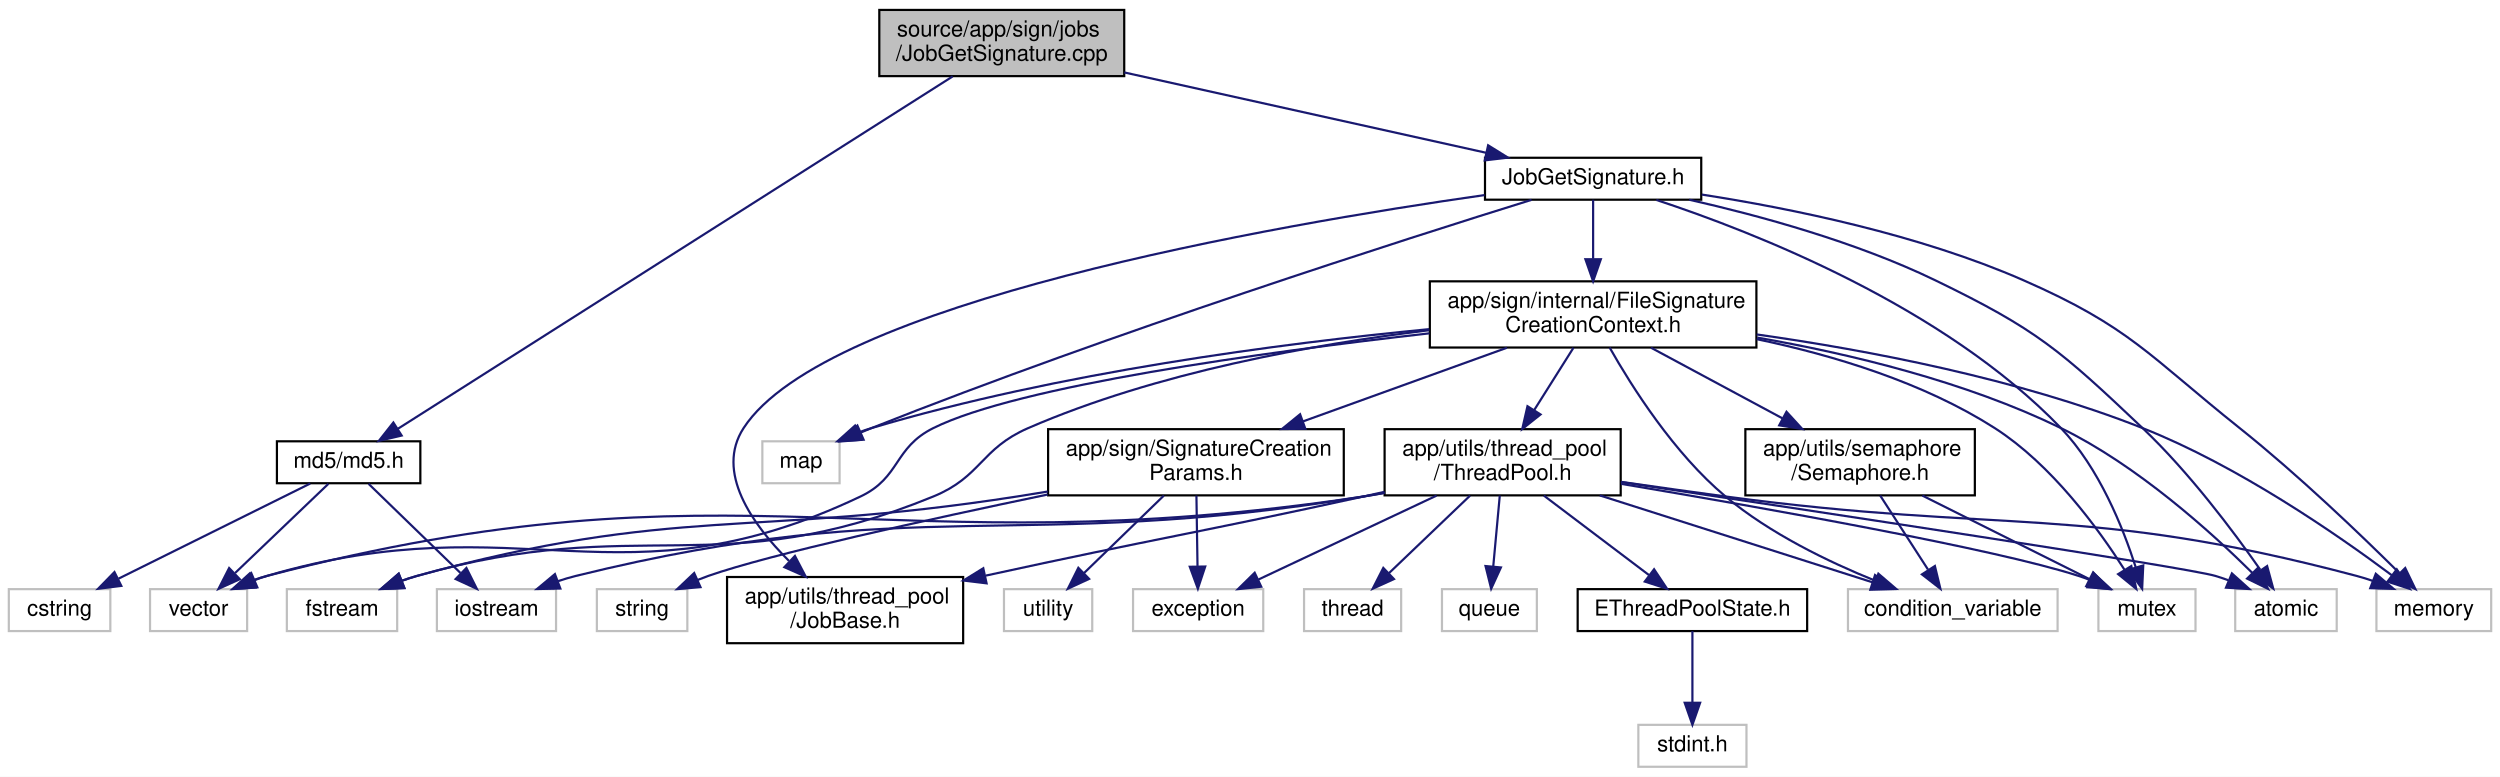
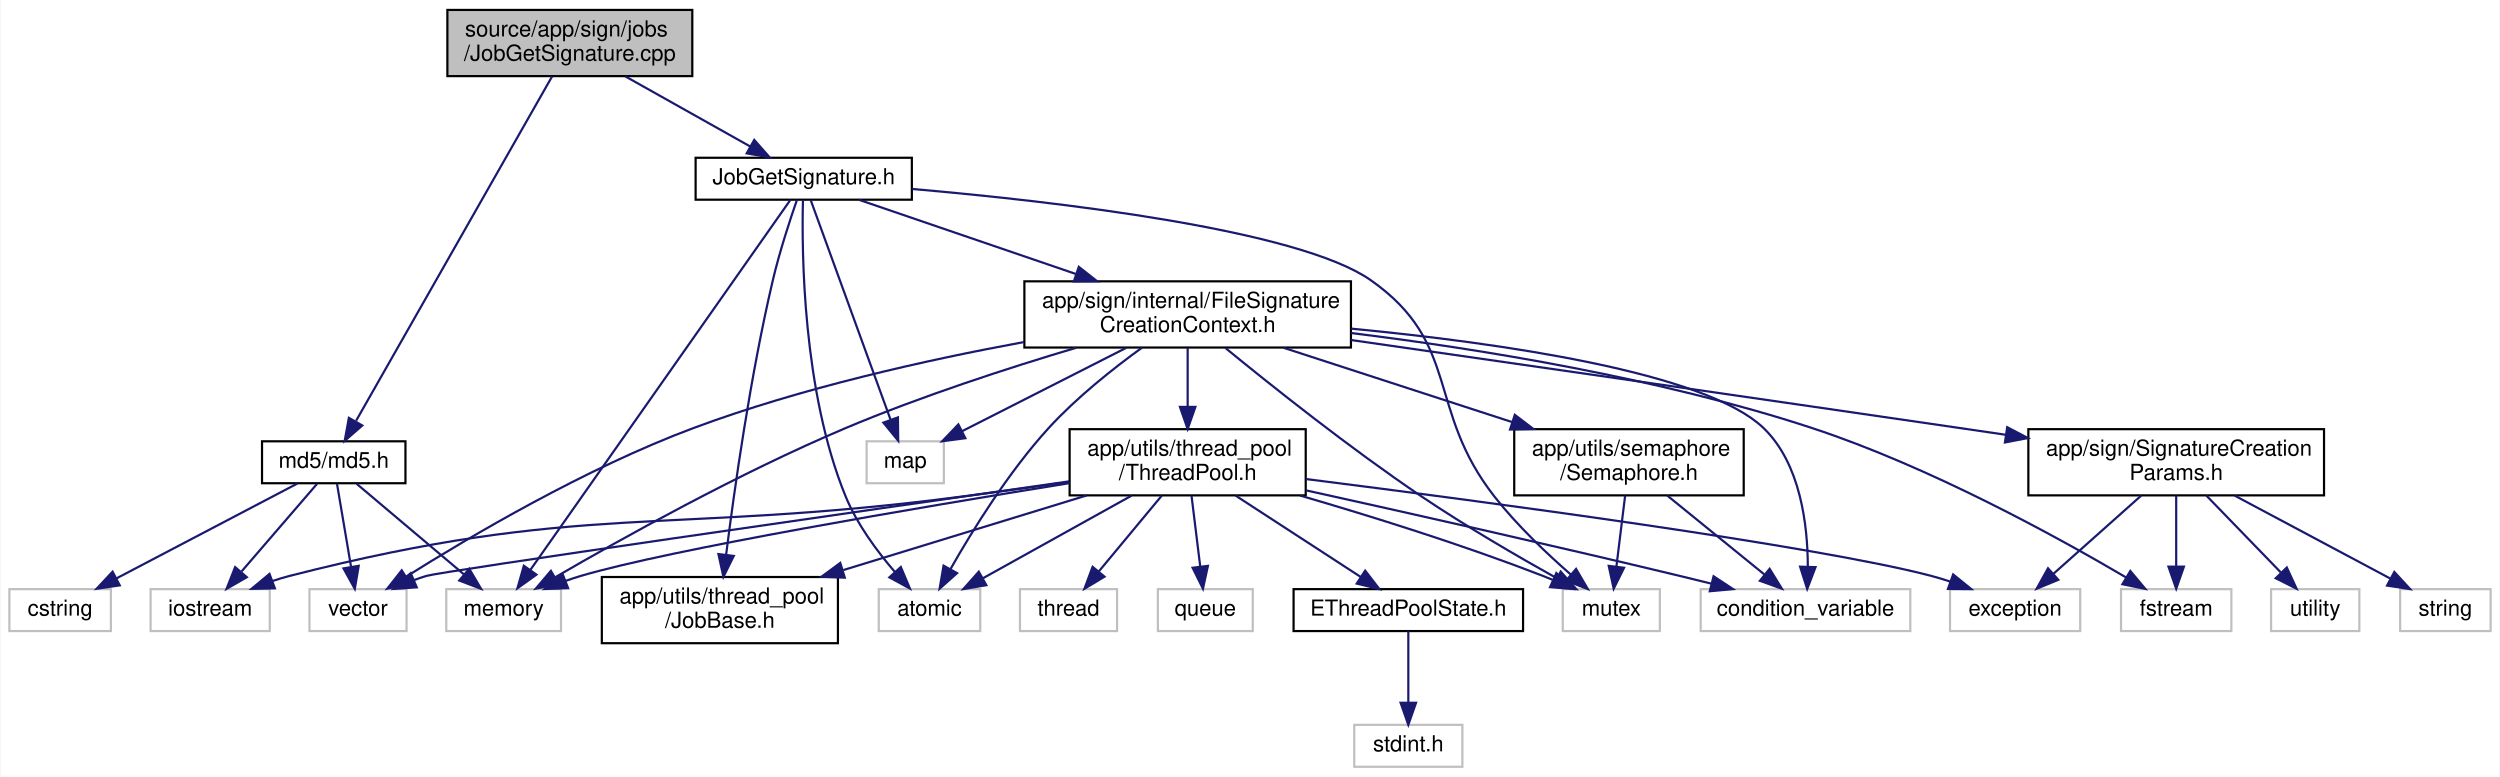
- <svg xmlns="http://www.w3.org/2000/svg" xmlns:xlink="http://www.w3.org/1999/xlink" width="1133pt" height="352pt" viewBox="0.00 0.00 1133.00 352.00">
+ <svg xmlns="http://www.w3.org/2000/svg" xmlns:xlink="http://www.w3.org/1999/xlink" width="1133pt" height="352pt" viewBox="0.00 0.00 1132.50 352.00">
  <g id="graph0" class="graph" transform="scale(1 1) rotate(0) translate(4 348)">
-     <polygon fill="white" stroke="transparent" points="-4,4 -4,-348 1129,-348 1129,4 -4,4" />
+     <polygon fill="white" stroke="transparent" points="-4,4 -4,-348 1128.5,-348 1128.5,4 -4,4" />
    <g id="node1" class="node">
      <g id="a_node1">
        <a xlink:title=" ">
-           <polygon fill="#bfbfbf" stroke="black" points="394.5,-313.5 394.5,-343.5 505.5,-343.5 505.5,-313.5 394.5,-313.5" />
-           <text text-anchor="start" x="402.5" y="-331.5" font-family="Helvetica,sans-Serif" font-size="10.00">source/app/sign/jobs</text>
-           <text text-anchor="middle" x="450" y="-320.5" font-family="Helvetica,sans-Serif" font-size="10.00">/JobGetSignature.cpp</text>
+           <polygon fill="#bfbfbf" stroke="black" points="198.5,-313.5 198.5,-343.5 309.5,-343.5 309.5,-313.5 198.5,-313.5" />
+           <text text-anchor="start" x="206.5" y="-331.5" font-family="Helvetica,sans-Serif" font-size="10.00">source/app/sign/jobs</text>
+           <text text-anchor="middle" x="254" y="-320.5" font-family="Helvetica,sans-Serif" font-size="10.00">/JobGetSignature.cpp</text>
        </a>
      </g>
    </g>
    <g id="node2" class="node">
      <g id="a_node2">
        <a xlink:href="md5_8h.html" target="_top" xlink:title=" ">
-           <polygon fill="white" stroke="black" points="121.5,-129 121.5,-148 186.5,-148 186.5,-129 121.5,-129" />
-           <text text-anchor="middle" x="154" y="-136" font-family="Helvetica,sans-Serif" font-size="10.00">md5/md5.h</text>
+           <polygon fill="white" stroke="black" points="114.5,-129 114.5,-148 179.5,-148 179.5,-129 114.5,-129" />
+           <text text-anchor="middle" x="147" y="-136" font-family="Helvetica,sans-Serif" font-size="10.00">md5/md5.h</text>
        </a>
      </g>
    </g>
    <g id="edge1" class="edge">
-       <path fill="none" stroke="midnightblue" d="M427.75,-313.37C372.85,-278.5 231.37,-188.64 176.35,-153.7" />
-       <polygon fill="midnightblue" stroke="midnightblue" points="178.03,-150.61 167.71,-148.21 174.27,-156.52 178.03,-150.61" />
+       <path fill="none" stroke="midnightblue" d="M245.96,-313.37C226.77,-279.65 178.32,-194.52 157.15,-157.34" />
+       <polygon fill="midnightblue" stroke="midnightblue" points="159.94,-155.17 151.96,-148.21 153.86,-158.63 159.94,-155.17" />
+     </g>
+     <g id="node7" class="node">
+       <g id="a_node7">
+         <a xlink:href="_job_get_signature_8h.html" target="_top" xlink:title=" ">
+           <polygon fill="white" stroke="black" points="311,-257.5 311,-276.5 409,-276.5 409,-257.5 311,-257.5" />
+           <text text-anchor="middle" x="360" y="-264.5" font-family="Helvetica,sans-Serif" font-size="10.00">JobGetSignature.h</text>
+         </a>
+       </g>
+     </g>
+     <g id="edge6" class="edge">
+       <path fill="none" stroke="midnightblue" d="M279.12,-313.4C296.27,-303.77 318.86,-291.09 335.81,-281.58" />
+       <polygon fill="midnightblue" stroke="midnightblue" points="337.57,-284.6 344.58,-276.66 334.14,-278.5 337.57,-284.6" />
+     </g>
+     <g id="node3" class="node">
+       <g id="a_node3">
+         <a xlink:title=" ">
+           <polygon fill="white" stroke="#bfbfbf" points="0,-62 0,-81 46,-81 46,-62 0,-62" />
+           <text text-anchor="middle" x="23" y="-69" font-family="Helvetica,sans-Serif" font-size="10.00">cstring</text>
+         </a>
+       </g>
+     </g>
+     <g id="edge2" class="edge">
+       <path fill="none" stroke="midnightblue" d="M130.53,-128.87C109.6,-117.89 73.22,-98.82 48.64,-85.94" />
+       <polygon fill="midnightblue" stroke="midnightblue" points="50.02,-82.71 39.53,-81.17 46.77,-88.91 50.02,-82.71" />
+     </g>
+     <g id="node4" class="node">
+       <g id="a_node4">
+         <a xlink:title=" ">
+           <polygon fill="white" stroke="#bfbfbf" points="64,-62 64,-81 118,-81 118,-62 64,-62" />
+           <text text-anchor="middle" x="91" y="-69" font-family="Helvetica,sans-Serif" font-size="10.00">iostream</text>
+         </a>
+       </g>
+     </g>
+     <g id="edge3" class="edge">
+       <path fill="none" stroke="midnightblue" d="M139.45,-128.73C130.72,-118.6 116.15,-101.69 105.26,-89.06" />
+       <polygon fill="midnightblue" stroke="midnightblue" points="107.61,-86.42 98.43,-81.13 102.31,-90.99 107.61,-86.42" />
+     </g>
+     <g id="node5" class="node">
+       <g id="a_node5">
+         <a xlink:title=" ">
+           <polygon fill="white" stroke="#bfbfbf" points="136,-62 136,-81 180,-81 180,-62 136,-62" />
+           <text text-anchor="middle" x="158" y="-69" font-family="Helvetica,sans-Serif" font-size="10.00">vector</text>
+         </a>
+       </g>
+     </g>
+     <g id="edge4" class="edge">
+       <path fill="none" stroke="midnightblue" d="M148.48,-128.73C150.1,-119.18 152.73,-103.62 154.82,-91.28" />
+       <polygon fill="midnightblue" stroke="midnightblue" points="158.32,-91.57 156.54,-81.13 151.42,-90.4 158.32,-91.57" />
    </g>
    <g id="node6" class="node">
      <g id="a_node6">
-         <a xlink:href="_job_get_signature_8h.html" target="_top" xlink:title=" ">
-           <polygon fill="white" stroke="black" points="669,-257.5 669,-276.5 767,-276.5 767,-257.5 669,-257.5" />
-           <text text-anchor="middle" x="718" y="-264.5" font-family="Helvetica,sans-Serif" font-size="10.00">JobGetSignature.h</text>
+         <a xlink:title=" ">
+           <polygon fill="white" stroke="#bfbfbf" points="198,-62 198,-81 250,-81 250,-62 198,-62" />
+           <text text-anchor="middle" x="224" y="-69" font-family="Helvetica,sans-Serif" font-size="10.00">memory</text>
        </a>
      </g>
    </g>
    <g id="edge5" class="edge">
-       <path fill="none" stroke="midnightblue" d="M505.53,-315.17C553.95,-304.42 623.48,-288.98 669.65,-278.73" />
-       <polygon fill="midnightblue" stroke="midnightblue" points="670.42,-282.15 679.42,-276.56 668.9,-275.32 670.42,-282.15" />
-     </g>
-     <g id="node3" class="node">
-       <g id="a_node3">
-         <a xlink:title=" ">
-           <polygon fill="white" stroke="#bfbfbf" points="0,-62 0,-81 46,-81 46,-62 0,-62" />
-           <text text-anchor="middle" x="23" y="-69" font-family="Helvetica,sans-Serif" font-size="10.00">cstring</text>
-         </a>
-       </g>
-     </g>
-     <g id="edge2" class="edge">
-       <path fill="none" stroke="midnightblue" d="M136.6,-128.87C114.39,-117.84 75.71,-98.66 49.74,-85.77" />
-       <polygon fill="midnightblue" stroke="midnightblue" points="50.98,-82.48 40.47,-81.17 47.87,-88.75 50.98,-82.48" />
-     </g>
-     <g id="node4" class="node">
-       <g id="a_node4">
-         <a xlink:title=" ">
-           <polygon fill="white" stroke="#bfbfbf" points="194,-62 194,-81 248,-81 248,-62 194,-62" />
-           <text text-anchor="middle" x="221" y="-69" font-family="Helvetica,sans-Serif" font-size="10.00">iostream</text>
-         </a>
-       </g>
-     </g>
-     <g id="edge3" class="edge">
-       <path fill="none" stroke="midnightblue" d="M163.04,-128.73C173.68,-118.4 191.58,-101.04 204.68,-88.33" />
-       <polygon fill="midnightblue" stroke="midnightblue" points="207.37,-90.6 212.11,-81.13 202.49,-85.58 207.37,-90.6" />
-     </g>
-     <g id="node5" class="node">
-       <g id="a_node5">
-         <a xlink:title=" ">
-           <polygon fill="white" stroke="#bfbfbf" points="64,-62 64,-81 108,-81 108,-62 64,-62" />
-           <text text-anchor="middle" x="86" y="-69" font-family="Helvetica,sans-Serif" font-size="10.00">vector</text>
-         </a>
-       </g>
-     </g>
-     <g id="edge4" class="edge">
-       <path fill="none" stroke="midnightblue" d="M144.83,-128.73C134.02,-118.4 115.85,-101.04 102.56,-88.33" />
-       <polygon fill="midnightblue" stroke="midnightblue" points="104.67,-85.51 95.03,-81.13 99.84,-90.57 104.67,-85.51" />
-     </g>
-     <g id="node7" class="node">
-       <g id="a_node7">
-         <a xlink:href="_job_base_8h.html" target="_top" xlink:title=" ">
-           <polygon fill="white" stroke="black" points="325.5,-56.5 325.5,-86.5 432.5,-86.5 432.5,-56.5 325.5,-56.5" />
-           <text text-anchor="start" x="333.5" y="-74.5" font-family="Helvetica,sans-Serif" font-size="10.00">app/utils/thread_pool</text>
-           <text text-anchor="middle" x="379" y="-63.5" font-family="Helvetica,sans-Serif" font-size="10.00">/JobBase.h</text>
-         </a>
-       </g>
-     </g>
-     <g id="edge6" class="edge">
-       <path fill="none" stroke="midnightblue" d="M668.78,-259.59C573.49,-246.01 369.95,-210.82 333,-154 320.1,-134.16 336.78,-110.5 353.55,-93.8" />
-       <polygon fill="midnightblue" stroke="midnightblue" points="356.26,-96.06 361.16,-86.66 351.47,-90.95 356.26,-96.06" />
+       <path fill="none" stroke="midnightblue" d="M157.38,-128.73C169.85,-118.21 190.97,-100.38 206.09,-87.62" />
+       <polygon fill="midnightblue" stroke="midnightblue" points="208.4,-90.25 213.78,-81.13 203.88,-84.9 208.4,-90.25" />
+     </g>
+     <g id="edge40" class="edge">
+       <path fill="none" stroke="midnightblue" d="M353.98,-257.44C333.19,-227.85 264.12,-129.59 236.04,-89.62" />
+       <polygon fill="midnightblue" stroke="midnightblue" points="238.87,-87.58 230.26,-81.41 233.15,-91.6 238.87,-87.58" />
    </g>
    <g id="node8" class="node">
      <g id="a_node8">
-         <a xlink:title=" ">
-           <polygon fill="white" stroke="#bfbfbf" points="1009,-62 1009,-81 1055,-81 1055,-62 1009,-62" />
-           <text text-anchor="middle" x="1032" y="-69" font-family="Helvetica,sans-Serif" font-size="10.00">atomic</text>
+         <a xlink:href="_job_base_8h.html" target="_top" xlink:title=" ">
+           <polygon fill="white" stroke="black" points="268.5,-56.5 268.5,-86.5 375.5,-86.5 375.5,-56.5 268.5,-56.5" />
+           <text text-anchor="start" x="276.5" y="-74.5" font-family="Helvetica,sans-Serif" font-size="10.00">app/utils/thread_pool</text>
+           <text text-anchor="middle" x="322" y="-63.5" font-family="Helvetica,sans-Serif" font-size="10.00">/JobBase.h</text>
        </a>
      </g>
    </g>
    <g id="edge7" class="edge">
-       <path fill="none" stroke="midnightblue" d="M761.53,-257.49C793.41,-250.29 837.19,-238.34 873,-221 919.18,-198.64 929.76,-189.28 967,-154 988.06,-134.05 1008.24,-107.12 1020.37,-89.78" />
-       <polygon fill="midnightblue" stroke="midnightblue" points="1023.46,-91.47 1026.24,-81.24 1017.7,-87.5 1023.46,-91.47" />
+       <path fill="none" stroke="midnightblue" d="M356.95,-257.47C353.83,-248.5 349.03,-233.9 346,-221 335.82,-177.72 328.57,-126.33 324.85,-96.75" />
+       <polygon fill="midnightblue" stroke="midnightblue" points="328.29,-96.05 323.6,-86.55 321.34,-96.9 328.29,-96.05" />
    </g>
    <g id="node9" class="node">
      <g id="a_node9">
-         <a xlink:href="_file_signature_creation_context_8h.html" target="_top" xlink:title=" ">
-           <polygon fill="white" stroke="black" points="644,-190.5 644,-220.5 792,-220.5 792,-190.5 644,-190.5" />
-           <text text-anchor="start" x="652" y="-208.5" font-family="Helvetica,sans-Serif" font-size="10.00">app/sign/internal/FileSignature</text>
-           <text text-anchor="middle" x="718" y="-197.5" font-family="Helvetica,sans-Serif" font-size="10.00">CreationContext.h</text>
+         <a xlink:title=" ">
+           <polygon fill="white" stroke="#bfbfbf" points="394,-62 394,-81 440,-81 440,-62 394,-62" />
+           <text text-anchor="middle" x="417" y="-69" font-family="Helvetica,sans-Serif" font-size="10.00">atomic</text>
        </a>
      </g>
    </g>
    <g id="edge8" class="edge">
-       <path fill="none" stroke="midnightblue" d="M718,-257.48C718,-250.47 718,-240.19 718,-230.7" />
-       <polygon fill="midnightblue" stroke="midnightblue" points="721.5,-230.52 718,-220.52 714.5,-230.52 721.5,-230.52" />
+       <path fill="none" stroke="midnightblue" d="M359.65,-257.23C359.06,-234.25 359.45,-170.75 379,-123 384.16,-110.41 393.24,-98.16 401.23,-88.88" />
+       <polygon fill="midnightblue" stroke="midnightblue" points="404,-91.04 408.12,-81.27 398.81,-86.34 404,-91.04" />
    </g>
    <g id="node10" class="node">
      <g id="a_node10">
-         <a xlink:title=" ">
-           <polygon fill="white" stroke="#bfbfbf" points="341.5,-129 341.5,-148 376.5,-148 376.5,-129 341.5,-129" />
-           <text text-anchor="middle" x="359" y="-136" font-family="Helvetica,sans-Serif" font-size="10.00">map</text>
-         </a>
-       </g>
-     </g>
-     <g id="edge37" class="edge">
-       <path fill="none" stroke="midnightblue" d="M690.11,-257.44C633.25,-239.77 500.05,-197.27 391,-154 389.4,-153.37 387.77,-152.7 386.13,-152" />
-       <polygon fill="midnightblue" stroke="midnightblue" points="387.38,-148.73 376.81,-147.93 384.57,-155.15 387.38,-148.73" />
+         <a xlink:href="_file_signature_creation_context_8h.html" target="_top" xlink:title=" ">
+           <polygon fill="white" stroke="black" points="460,-190.5 460,-220.5 608,-220.5 608,-190.5 460,-190.5" />
+           <text text-anchor="start" x="468" y="-208.5" font-family="Helvetica,sans-Serif" font-size="10.00">app/sign/internal/FileSignature</text>
+           <text text-anchor="middle" x="534" y="-197.5" font-family="Helvetica,sans-Serif" font-size="10.00">CreationContext.h</text>
+         </a>
+       </g>
+     </g>
+     <g id="edge9" class="edge">
+       <path fill="none" stroke="midnightblue" d="M384.93,-257.48C410.48,-248.74 450.93,-234.91 483.25,-223.86" />
+       <polygon fill="midnightblue" stroke="midnightblue" points="484.66,-227.07 492.99,-220.52 482.4,-220.45 484.66,-227.07" />
    </g>
    <g id="node11" class="node">
      <g id="a_node11">
        <a xlink:title=" ">
-           <polygon fill="white" stroke="#bfbfbf" points="947,-62 947,-81 991,-81 991,-62 947,-62" />
-           <text text-anchor="middle" x="969" y="-69" font-family="Helvetica,sans-Serif" font-size="10.00">mutex</text>
+           <polygon fill="white" stroke="#bfbfbf" points="388.5,-129 388.5,-148 423.5,-148 423.5,-129 388.5,-129" />
+           <text text-anchor="middle" x="406" y="-136" font-family="Helvetica,sans-Serif" font-size="10.00">map</text>
        </a>
      </g>
    </g>
    <g id="edge38" class="edge">
-       <path fill="none" stroke="midnightblue" d="M746.64,-257.39C791.1,-242.74 877.07,-209.07 930,-154 947.28,-136.02 958.14,-108.93 963.89,-90.99" />
-       <polygon fill="midnightblue" stroke="midnightblue" points="967.32,-91.75 966.82,-81.16 960.61,-89.75 967.32,-91.75" />
+       <path fill="none" stroke="midnightblue" d="M363.16,-257.31C370.58,-236.9 389.24,-185.6 399.31,-157.91" />
+       <polygon fill="midnightblue" stroke="midnightblue" points="402.69,-158.85 402.82,-148.26 396.11,-156.46 402.69,-158.85" />
+     </g>
+     <g id="node12" class="node">
+       <g id="a_node12">
+         <a xlink:title=" ">
+           <polygon fill="white" stroke="#bfbfbf" points="704,-62 704,-81 748,-81 748,-62 704,-62" />
+           <text text-anchor="middle" x="726" y="-69" font-family="Helvetica,sans-Serif" font-size="10.00">mutex</text>
+         </a>
+       </g>
+     </g>
+     <g id="edge39" class="edge">
+       <path fill="none" stroke="midnightblue" d="M409.22,-262.35C474.21,-256.7 584.25,-244.01 617,-221 658.05,-192.16 642.07,-162.5 673,-123 683.24,-109.92 696.84,-97.04 707.7,-87.55" />
+       <polygon fill="midnightblue" stroke="midnightblue" points="710.02,-90.17 715.36,-81.02 705.48,-84.84 710.02,-90.17" />
+     </g>
+     <g id="edge13" class="edge">
+       <path fill="none" stroke="midnightblue" d="M459.91,-193C415.56,-184.85 358.56,-172.11 310,-154 261.14,-135.78 208.41,-104.63 179.69,-86.58" />
+       <polygon fill="midnightblue" stroke="midnightblue" points="181.56,-83.62 171.25,-81.21 177.81,-89.53 181.56,-83.62" />
+     </g>
+     <g id="edge15" class="edge">
+       <path fill="none" stroke="midnightblue" d="M483.65,-190.45C452.94,-181.31 413.16,-168.42 379,-154 330.73,-133.62 277.2,-103.74 247.37,-86.39" />
+       <polygon fill="midnightblue" stroke="midnightblue" points="248.95,-83.26 238.56,-81.23 245.42,-89.3 248.95,-83.26" />
+     </g>
+     <g id="edge10" class="edge">
+       <path fill="none" stroke="midnightblue" d="M513.34,-190.47C500.33,-181.06 483.67,-167.87 471,-154 452.82,-134.09 436.41,-107.52 426.58,-90.21" />
+       <polygon fill="midnightblue" stroke="midnightblue" points="429.49,-88.25 421.58,-81.21 423.37,-91.65 429.49,-88.25" />
+     </g>
+     <g id="edge11" class="edge">
+       <path fill="none" stroke="midnightblue" d="M506.23,-190.4C484.06,-179.14 453.26,-163.5 431.67,-152.54" />
+       <polygon fill="midnightblue" stroke="midnightblue" points="433.25,-149.41 422.75,-148.01 430.08,-155.66 433.25,-149.41" />
+     </g>
+     <g id="edge12" class="edge">
+       <path fill="none" stroke="midnightblue" d="M551.14,-190.26C571.7,-173.42 607.47,-144.93 640,-123 659.99,-109.52 683.67,-95.77 701.12,-86.03" />
+       <polygon fill="midnightblue" stroke="midnightblue" points="703.05,-88.96 710.1,-81.05 699.66,-82.83 703.05,-88.96" />
    </g>
    <g id="node13" class="node">
      <g id="a_node13">
        <a xlink:title=" ">
-           <polygon fill="white" stroke="#bfbfbf" points="1073,-62 1073,-81 1125,-81 1125,-62 1073,-62" />
-           <text text-anchor="middle" x="1099" y="-69" font-family="Helvetica,sans-Serif" font-size="10.00">memory</text>
-         </a>
-       </g>
-     </g>
-     <g id="edge39" class="edge">
-       <path fill="none" stroke="midnightblue" d="M767.28,-259.82C807.7,-253.54 865.75,-241.72 913,-221 961.32,-199.81 969.76,-186.9 1011,-154 1037.58,-132.8 1066.05,-105.49 1083.19,-88.48" />
-       <polygon fill="midnightblue" stroke="midnightblue" points="1086.04,-90.58 1090.64,-81.04 1081.09,-85.64 1086.04,-90.58" />
-     </g>
-     <g id="edge12" class="edge">
-       <path fill="none" stroke="midnightblue" d="M643.85,-196.94C568.48,-188.38 457.49,-173.11 419,-154 400.98,-145.05 404.18,-131.64 386,-123 277.05,-71.23 232.75,-120.95 117,-87 115.12,-86.45 113.21,-85.8 111.3,-85.08" />
-       <polygon fill="midnightblue" stroke="midnightblue" points="112.62,-81.84 102.05,-81.14 109.87,-88.28 112.62,-81.84" />
-     </g>
-     <g id="edge9" class="edge">
-       <path fill="none" stroke="midnightblue" d="M792.35,-195.01C834.3,-187.67 886.82,-175.07 930,-154 964.58,-137.13 998.15,-106.8 1016.84,-88.27" />
-       <polygon fill="midnightblue" stroke="midnightblue" points="1019.36,-90.7 1023.9,-81.13 1014.38,-85.78 1019.36,-90.7" />
-     </g>
-     <g id="edge10" class="edge">
-       <path fill="none" stroke="midnightblue" d="M643.68,-198.83C576.57,-192.35 475.65,-179.2 391,-154 389.07,-153.43 387.11,-152.76 385.15,-152.03" />
-       <polygon fill="midnightblue" stroke="midnightblue" points="386.19,-148.67 375.61,-148.06 383.5,-155.13 386.19,-148.67" />
-     </g>
-     <g id="edge11" class="edge">
-       <path fill="none" stroke="midnightblue" d="M792.12,-194.3C826.9,-187.01 867.69,-174.69 900,-154 925.79,-137.49 947.03,-108.35 958.85,-89.75" />
-       <polygon fill="midnightblue" stroke="midnightblue" points="961.91,-91.47 964.15,-81.11 955.94,-87.81 961.91,-91.47" />
-     </g>
-     <g id="node12" class="node">
-       <g id="a_node12">
-         <a xlink:title=" ">
-           <polygon fill="white" stroke="#bfbfbf" points="126,-62 126,-81 176,-81 176,-62 126,-62" />
-           <text text-anchor="middle" x="151" y="-69" font-family="Helvetica,sans-Serif" font-size="10.00">fstream</text>
-         </a>
-       </g>
-     </g>
-     <g id="edge13" class="edge">
-       <path fill="none" stroke="midnightblue" d="M643.78,-198.35C591.28,-192 520.17,-179.26 462,-154 440.39,-144.62 440.8,-131.93 419,-123 321.62,-83.13 286.19,-115.86 185,-87 182.71,-86.35 180.37,-85.58 178.04,-84.74" />
-       <polygon fill="midnightblue" stroke="midnightblue" points="179.28,-81.47 168.69,-81.04 176.7,-87.97 179.28,-81.47" />
+           <polygon fill="white" stroke="#bfbfbf" points="957,-62 957,-81 1007,-81 1007,-62 957,-62" />
+           <text text-anchor="middle" x="982" y="-69" font-family="Helvetica,sans-Serif" font-size="10.00">fstream</text>
+         </a>
+       </g>
    </g>
    <g id="edge14" class="edge">
-       <path fill="none" stroke="midnightblue" d="M792.14,-196.43C842.71,-189.27 910.5,-176.35 967,-154 1010.27,-136.89 1055.26,-105.75 1079.94,-87.31" />
-       <polygon fill="midnightblue" stroke="midnightblue" points="1082.22,-89.98 1088.07,-81.14 1077.99,-84.4 1082.22,-89.98" />
+       <path fill="none" stroke="midnightblue" d="M608.11,-197.07C666.03,-189.9 748.02,-176.68 817,-154 870.36,-136.45 928.25,-104.57 959.28,-86.31" />
+       <polygon fill="midnightblue" stroke="midnightblue" points="961.21,-89.24 968.01,-81.12 957.63,-83.22 961.21,-89.24" />
    </g>
    <g id="node14" class="node">
      <g id="a_node14">
        <a xlink:href="_signature_creation_params_8h.html" target="_top" xlink:title=" ">
-           <polygon fill="white" stroke="black" points="471,-123.5 471,-153.5 605,-153.5 605,-123.5 471,-123.5" />
-           <text text-anchor="start" x="479" y="-141.5" font-family="Helvetica,sans-Serif" font-size="10.00">app/sign/SignatureCreation</text>
-           <text text-anchor="middle" x="538" y="-130.5" font-family="Helvetica,sans-Serif" font-size="10.00">Params.h</text>
-         </a>
-       </g>
-     </g>
-     <g id="edge15" class="edge">
-       <path fill="none" stroke="midnightblue" d="M678.94,-190.4C651.82,-180.6 615.49,-167.48 586.5,-157.02" />
-       <polygon fill="midnightblue" stroke="midnightblue" points="587.58,-153.68 576.98,-153.58 585.2,-160.26 587.58,-153.68" />
+           <polygon fill="white" stroke="black" points="915,-123.5 915,-153.5 1049,-153.5 1049,-123.5 915,-123.5" />
+           <text text-anchor="start" x="923" y="-141.5" font-family="Helvetica,sans-Serif" font-size="10.00">app/sign/SignatureCreation</text>
+           <text text-anchor="middle" x="982" y="-130.5" font-family="Helvetica,sans-Serif" font-size="10.00">Params.h</text>
+         </a>
+       </g>
+     </g>
+     <g id="edge16" class="edge">
+       <path fill="none" stroke="midnightblue" d="M608.09,-193.89C678.94,-183.72 788.78,-167.91 884,-154 890.69,-153.02 897.63,-152 904.6,-150.98" />
+       <polygon fill="midnightblue" stroke="midnightblue" points="905.41,-154.4 914.79,-149.48 904.39,-147.47 905.41,-154.4" />
    </g>
    <g id="node18" class="node">
      <g id="a_node18">
        <a xlink:href="_thread_pool_8h.html" target="_top" xlink:title=" ">
-           <polygon fill="white" stroke="black" points="623.5,-123.5 623.5,-153.5 730.5,-153.5 730.5,-123.5 623.5,-123.5" />
-           <text text-anchor="start" x="631.5" y="-141.5" font-family="Helvetica,sans-Serif" font-size="10.00">app/utils/thread_pool</text>
-           <text text-anchor="middle" x="677" y="-130.5" font-family="Helvetica,sans-Serif" font-size="10.00">/ThreadPool.h</text>
-         </a>
-       </g>
-     </g>
-     <g id="edge20" class="edge">
-       <path fill="none" stroke="midnightblue" d="M709.1,-190.4C703.89,-182.13 697.19,-171.51 691.26,-162.1" />
-       <polygon fill="midnightblue" stroke="midnightblue" points="694.17,-160.17 685.88,-153.58 688.25,-163.9 694.17,-160.17" />
+           <polygon fill="white" stroke="black" points="480.5,-123.5 480.5,-153.5 587.5,-153.5 587.5,-123.5 480.5,-123.5" />
+           <text text-anchor="start" x="488.5" y="-141.5" font-family="Helvetica,sans-Serif" font-size="10.00">app/utils/thread_pool</text>
+           <text text-anchor="middle" x="534" y="-130.5" font-family="Helvetica,sans-Serif" font-size="10.00">/ThreadPool.h</text>
+         </a>
+       </g>
+     </g>
+     <g id="edge21" class="edge">
+       <path fill="none" stroke="midnightblue" d="M534,-190.4C534,-182.64 534,-172.81 534,-163.86" />
+       <polygon fill="midnightblue" stroke="midnightblue" points="537.5,-163.58 534,-153.58 530.5,-163.58 537.5,-163.58" />
    </g>
    <g id="node21" class="node">
      <g id="a_node21">
        <a xlink:title=" ">
-           <polygon fill="white" stroke="#bfbfbf" points="833.5,-62 833.5,-81 928.5,-81 928.5,-62 833.5,-62" />
-           <text text-anchor="middle" x="881" y="-69" font-family="Helvetica,sans-Serif" font-size="10.00">condition_variable</text>
-         </a>
-       </g>
-     </g>
-     <g id="edge33" class="edge">
-       <path fill="none" stroke="midnightblue" d="M725.48,-190.5C735.47,-172.86 754.67,-142.49 778,-123 798.05,-106.24 824.61,-93.4 845.74,-84.86" />
-       <polygon fill="midnightblue" stroke="midnightblue" points="847.27,-88.01 855.32,-81.12 844.73,-81.49 847.27,-88.01" />
+           <polygon fill="white" stroke="#bfbfbf" points="766.5,-62 766.5,-81 861.5,-81 861.5,-62 766.5,-62" />
+           <text text-anchor="middle" x="814" y="-69" font-family="Helvetica,sans-Serif" font-size="10.00">condition_variable</text>
+         </a>
+       </g>
+     </g>
+     <g id="edge34" class="edge">
+       <path fill="none" stroke="midnightblue" d="M608.23,-199.05C675.77,-192.56 768.78,-179.25 795,-154 811.81,-137.81 815.01,-109.84 815.05,-91.26" />
+       <polygon fill="midnightblue" stroke="midnightblue" points="818.55,-90.98 814.77,-81.09 811.55,-91.18 818.55,-90.98" />
    </g>
    <g id="node24" class="node">
      <g id="a_node24">
        <a xlink:href="_semaphore_8h.html" target="_top" xlink:title=" ">
-           <polygon fill="white" stroke="black" points="787,-123.5 787,-153.5 891,-153.5 891,-123.5 787,-123.5" />
-           <text text-anchor="start" x="795" y="-141.5" font-family="Helvetica,sans-Serif" font-size="10.00">app/utils/semaphore</text>
-           <text text-anchor="middle" x="839" y="-130.5" font-family="Helvetica,sans-Serif" font-size="10.00">/Semaphore.h</text>
-         </a>
-       </g>
-     </g>
-     <g id="edge34" class="edge">
-       <path fill="none" stroke="midnightblue" d="M744.26,-190.4C761.7,-181.03 784.8,-168.62 803.83,-158.39" />
-       <polygon fill="midnightblue" stroke="midnightblue" points="805.64,-161.39 812.8,-153.58 802.33,-155.23 805.64,-161.39" />
-     </g>
-     <g id="edge18" class="edge">
-       <path fill="none" stroke="midnightblue" d="M470.86,-125.24C466.17,-124.46 461.52,-123.7 457,-123 336.51,-104.25 302.61,-119.21 185,-87 182.7,-86.37 180.36,-85.62 178.02,-84.79" />
-       <polygon fill="midnightblue" stroke="midnightblue" points="179.26,-81.52 168.67,-81.11 176.69,-88.03 179.26,-81.52" />
+           <polygon fill="white" stroke="black" points="682,-123.5 682,-153.5 786,-153.5 786,-123.5 682,-123.5" />
+           <text text-anchor="start" x="690" y="-141.5" font-family="Helvetica,sans-Serif" font-size="10.00">app/utils/semaphore</text>
+           <text text-anchor="middle" x="734" y="-130.5" font-family="Helvetica,sans-Serif" font-size="10.00">/Semaphore.h</text>
+         </a>
+       </g>
+     </g>
+     <g id="edge35" class="edge">
+       <path fill="none" stroke="midnightblue" d="M577.4,-190.4C607.8,-180.52 648.61,-167.25 680.94,-156.74" />
+       <polygon fill="midnightblue" stroke="midnightblue" points="682.26,-160 690.69,-153.58 680.1,-153.34 682.26,-160" />
+     </g>
+     <g id="edge19" class="edge">
+       <path fill="none" stroke="midnightblue" d="M982,-123.4C982,-114.06 982,-101.71 982,-91.52" />
+       <polygon fill="midnightblue" stroke="midnightblue" points="985.5,-91.19 982,-81.19 978.5,-91.19 985.5,-91.19" />
    </g>
    <g id="node15" class="node">
      <g id="a_node15">
        <a xlink:title=" ">
-           <polygon fill="white" stroke="#bfbfbf" points="451,-62 451,-81 491,-81 491,-62 451,-62" />
-           <text text-anchor="middle" x="471" y="-69" font-family="Helvetica,sans-Serif" font-size="10.00">utility</text>
-         </a>
-       </g>
-     </g>
-     <g id="edge16" class="edge">
-       <path fill="none" stroke="midnightblue" d="M523.46,-123.4C512.81,-113.06 498.34,-99.02 487.3,-88.31" />
-       <polygon fill="midnightblue" stroke="midnightblue" points="489.58,-85.65 479.96,-81.19 484.7,-90.67 489.58,-85.65" />
+           <polygon fill="white" stroke="#bfbfbf" points="1025,-62 1025,-81 1065,-81 1065,-62 1025,-62" />
+           <text text-anchor="middle" x="1045" y="-69" font-family="Helvetica,sans-Serif" font-size="10.00">utility</text>
+         </a>
+       </g>
+     </g>
+     <g id="edge17" class="edge">
+       <path fill="none" stroke="midnightblue" d="M995.67,-123.4C1005.59,-113.16 1019.03,-99.3 1029.37,-88.62" />
+       <polygon fill="midnightblue" stroke="midnightblue" points="1032.13,-90.81 1036.57,-81.19 1027.1,-85.94 1032.13,-90.81" />
    </g>
    <g id="node16" class="node">
      <g id="a_node16">
        <a xlink:title=" ">
-           <polygon fill="white" stroke="#bfbfbf" points="266.5,-62 266.5,-81 307.5,-81 307.5,-62 266.5,-62" />
-           <text text-anchor="middle" x="287" y="-69" font-family="Helvetica,sans-Serif" font-size="10.00">string</text>
-         </a>
-       </g>
-     </g>
-     <g id="edge17" class="edge">
-       <path fill="none" stroke="midnightblue" d="M470.84,-123.89C416.65,-112.59 344.99,-96.82 317,-87 315.39,-86.43 313.75,-85.81 312.1,-85.14" />
-       <polygon fill="midnightblue" stroke="midnightblue" points="313.46,-81.91 302.91,-81.01 310.6,-88.3 313.46,-81.91" />
+           <polygon fill="white" stroke="#bfbfbf" points="1083.5,-62 1083.5,-81 1124.5,-81 1124.5,-62 1083.5,-62" />
+           <text text-anchor="middle" x="1104" y="-69" font-family="Helvetica,sans-Serif" font-size="10.00">string</text>
+         </a>
+       </g>
+     </g>
+     <g id="edge18" class="edge">
+       <path fill="none" stroke="midnightblue" d="M1008.47,-123.4C1029.4,-112.24 1058.43,-96.78 1078.97,-85.83" />
+       <polygon fill="midnightblue" stroke="midnightblue" points="1080.85,-88.8 1088.03,-81.01 1077.56,-82.62 1080.85,-88.8" />
    </g>
    <g id="node17" class="node">
      <g id="a_node17">
        <a xlink:title=" ">
-           <polygon fill="white" stroke="#bfbfbf" points="509.5,-62 509.5,-81 568.5,-81 568.5,-62 509.5,-62" />
-           <text text-anchor="middle" x="539" y="-69" font-family="Helvetica,sans-Serif" font-size="10.00">exception</text>
-         </a>
-       </g>
-     </g>
-     <g id="edge19" class="edge">
-       <path fill="none" stroke="midnightblue" d="M538.22,-123.4C538.36,-114.06 538.55,-101.71 538.71,-91.52" />
-       <polygon fill="midnightblue" stroke="midnightblue" points="542.21,-91.25 538.87,-81.19 535.21,-91.14 542.21,-91.25" />
+           <polygon fill="white" stroke="#bfbfbf" points="879.5,-62 879.5,-81 938.5,-81 938.5,-62 879.5,-62" />
+           <text text-anchor="middle" x="909" y="-69" font-family="Helvetica,sans-Serif" font-size="10.00">exception</text>
+         </a>
+       </g>
+     </g>
+     <g id="edge20" class="edge">
+       <path fill="none" stroke="midnightblue" d="M966.16,-123.4C954.44,-112.96 938.48,-98.75 926.41,-88" />
+       <polygon fill="midnightblue" stroke="midnightblue" points="928.56,-85.23 918.76,-81.19 923.91,-90.46 928.56,-85.23" />
+     </g>
+     <g id="edge30" class="edge">
+       <path fill="none" stroke="midnightblue" d="M480.3,-129.62C464.73,-127.4 447.7,-125.04 432,-123 296.64,-105.39 259.25,-120.8 127,-87 124.49,-86.36 121.92,-85.58 119.36,-84.72" />
+       <polygon fill="midnightblue" stroke="midnightblue" points="120.33,-81.35 109.74,-81.14 117.89,-87.91 120.33,-81.35" />
+     </g>
+     <g id="edge25" class="edge">
+       <path fill="none" stroke="midnightblue" d="M480.28,-129.84C385.06,-116.24 195.93,-89.08 189,-87 187.12,-86.44 185.21,-85.78 183.31,-85.06" />
+       <polygon fill="midnightblue" stroke="midnightblue" points="184.63,-81.81 174.06,-81.1 181.88,-88.25 184.63,-81.81" />
+     </g>
+     <g id="edge22" class="edge">
+       <path fill="none" stroke="midnightblue" d="M480.48,-129.05C412.64,-118.1 299.62,-99 259,-87 256.71,-86.32 254.37,-85.55 252.03,-84.72" />
+       <polygon fill="midnightblue" stroke="midnightblue" points="253.22,-81.42 242.63,-81.07 250.69,-87.95 253.22,-81.42" />
+     </g>
+     <g id="edge31" class="edge">
+       <path fill="none" stroke="midnightblue" d="M488.26,-123.48C455.91,-113.56 412.35,-100.2 377.93,-89.65" />
+       <polygon fill="midnightblue" stroke="midnightblue" points="378.61,-86.2 368.02,-86.61 376.56,-92.89 378.61,-86.2" />
    </g>
    <g id="edge29" class="edge">
-       <path fill="none" stroke="midnightblue" d="M623.47,-124.7C620.28,-124.08 617.1,-123.51 614,-123 456.65,-97.06 411.84,-125.17 257,-87 254.33,-86.34 251.6,-85.53 248.89,-84.62" />
-       <polygon fill="midnightblue" stroke="midnightblue" points="249.95,-81.28 239.35,-81.05 247.49,-87.83 249.95,-81.28" />
+       <path fill="none" stroke="midnightblue" d="M508.61,-123.4C488.63,-112.29 460.96,-96.92 441.27,-85.98" />
+       <polygon fill="midnightblue" stroke="midnightblue" points="442.75,-82.8 432.31,-81.01 439.35,-88.92 442.75,-82.8" />
+     </g>
+     <g id="edge28" class="edge">
+       <path fill="none" stroke="midnightblue" d="M585,-123.4C616.96,-114.1 658.82,-101.06 695,-87 696.42,-86.45 697.86,-85.86 699.32,-85.25" />
+       <polygon fill="midnightblue" stroke="midnightblue" points="701.08,-88.3 708.8,-81.04 698.24,-81.9 701.08,-88.3" />
    </g>
    <g id="edge24" class="edge">
-       <path fill="none" stroke="midnightblue" d="M623.49,-124.59C620.29,-124.01 617.11,-123.47 614,-123 394.99,-90.07 331.31,-142.84 117,-87 115.02,-86.48 113,-85.84 111.01,-85.12" />
-       <polygon fill="midnightblue" stroke="midnightblue" points="111.93,-81.71 101.35,-81.03 109.2,-88.15 111.93,-81.71" />
-     </g>
-     <g id="edge30" class="edge">
-       <path fill="none" stroke="midnightblue" d="M623.4,-125.09C620.22,-124.37 617.07,-123.67 614,-123 540.85,-106.93 519.97,-103.99 442.82,-87.15" />
-       <polygon fill="midnightblue" stroke="midnightblue" points="443.12,-83.63 432.6,-84.91 441.62,-90.47 443.12,-83.63" />
-     </g>
-     <g id="edge28" class="edge">
-       <path fill="none" stroke="midnightblue" d="M730.56,-129.51C819.01,-116.26 987.22,-90.82 1000,-87 1001.93,-86.42 1003.89,-85.76 1005.85,-85.03" />
-       <polygon fill="midnightblue" stroke="midnightblue" points="1007.5,-88.13 1015.39,-81.05 1004.81,-81.67 1007.5,-88.13" />
-     </g>
-     <g id="edge27" class="edge">
-       <path fill="none" stroke="midnightblue" d="M730.67,-128.72C795.41,-117.85 900.25,-99.27 938,-87 939.67,-86.46 941.37,-85.85 943.07,-85.19" />
-       <polygon fill="midnightblue" stroke="midnightblue" points="944.77,-88.27 952.57,-81.1 942,-81.84 944.77,-88.27" />
-     </g>
-     <g id="edge21" class="edge">
-       <path fill="none" stroke="midnightblue" d="M730.7,-129.61C745.98,-127.42 762.64,-125.07 778,-123 904.97,-105.9 940.16,-119.81 1064,-87 1066.45,-86.35 1068.95,-85.57 1071.44,-84.71" />
-       <polygon fill="midnightblue" stroke="midnightblue" points="1072.71,-87.97 1080.79,-81.12 1070.2,-81.44 1072.71,-87.97" />
-     </g>
-     <g id="edge23" class="edge">
-       <path fill="none" stroke="midnightblue" d="M647.06,-123.4C623.06,-112.09 589.66,-96.36 566.37,-85.39" />
-       <polygon fill="midnightblue" stroke="midnightblue" points="567.6,-82.1 557.06,-81.01 564.62,-88.43 567.6,-82.1" />
+       <path fill="none" stroke="midnightblue" d="M587.81,-130.87C668.93,-120.64 818.64,-100.74 871,-87 873.82,-86.26 876.71,-85.38 879.59,-84.43" />
+       <polygon fill="midnightblue" stroke="midnightblue" points="880.92,-87.67 889.15,-81 878.55,-81.08 880.92,-87.67" />
    </g>
    <g id="node19" class="node">
      <g id="a_node19">
        <a xlink:title=" ">
-           <polygon fill="white" stroke="#bfbfbf" points="587,-62 587,-81 631,-81 631,-62 587,-62" />
-           <text text-anchor="middle" x="609" y="-69" font-family="Helvetica,sans-Serif" font-size="10.00">thread</text>
-         </a>
-       </g>
-     </g>
-     <g id="edge22" class="edge">
-       <path fill="none" stroke="midnightblue" d="M662.25,-123.4C651.43,-113.06 636.75,-99.02 625.54,-88.31" />
-       <polygon fill="midnightblue" stroke="midnightblue" points="627.74,-85.57 618.1,-81.19 622.91,-90.63 627.74,-85.57" />
+           <polygon fill="white" stroke="#bfbfbf" points="458,-62 458,-81 502,-81 502,-62 458,-62" />
+           <text text-anchor="middle" x="480" y="-69" font-family="Helvetica,sans-Serif" font-size="10.00">thread</text>
+         </a>
+       </g>
+     </g>
+     <g id="edge23" class="edge">
+       <path fill="none" stroke="midnightblue" d="M522.28,-123.4C513.86,-113.26 502.49,-99.57 493.66,-88.94" />
+       <polygon fill="midnightblue" stroke="midnightblue" points="496.31,-86.65 487.22,-81.19 490.92,-91.12 496.31,-86.65" />
    </g>
    <g id="node20" class="node">
      <g id="a_node20">
        <a xlink:title=" ">
-           <polygon fill="white" stroke="#bfbfbf" points="649.5,-62 649.5,-81 692.5,-81 692.5,-62 649.5,-62" />
-           <text text-anchor="middle" x="671" y="-69" font-family="Helvetica,sans-Serif" font-size="10.00">queue</text>
-         </a>
-       </g>
-     </g>
-     <g id="edge25" class="edge">
-       <path fill="none" stroke="midnightblue" d="M675.7,-123.4C674.83,-113.96 673.67,-101.45 672.73,-91.19" />
-       <polygon fill="midnightblue" stroke="midnightblue" points="676.21,-90.83 671.8,-81.19 669.24,-91.47 676.21,-90.83" />
+           <polygon fill="white" stroke="#bfbfbf" points="520.5,-62 520.5,-81 563.5,-81 563.5,-62 520.5,-62" />
+           <text text-anchor="middle" x="542" y="-69" font-family="Helvetica,sans-Serif" font-size="10.00">queue</text>
+         </a>
+       </g>
    </g>
    <g id="edge26" class="edge">
-       <path fill="none" stroke="midnightblue" d="M721.01,-123.48C757.9,-111.72 809.93,-95.14 844.53,-84.12" />
-       <polygon fill="midnightblue" stroke="midnightblue" points="845.77,-87.4 854.23,-81.03 843.64,-80.73 845.77,-87.4" />
+       <path fill="none" stroke="midnightblue" d="M535.74,-123.4C536.9,-113.96 538.44,-101.45 539.7,-91.19" />
+       <polygon fill="midnightblue" stroke="midnightblue" points="543.18,-91.55 540.93,-81.19 536.23,-90.69 543.18,-91.55" />
+     </g>
+     <g id="edge27" class="edge">
+       <path fill="none" stroke="midnightblue" d="M587.71,-125.75C632.94,-115.76 699.3,-100.87 757,-87 761.66,-85.88 766.52,-84.68 771.36,-83.48" />
+       <polygon fill="midnightblue" stroke="midnightblue" points="772.34,-86.84 781.18,-81.01 770.63,-80.05 772.34,-86.84" />
    </g>
    <g id="node22" class="node">
      <g id="a_node22">
        <a xlink:href="_e_thread_pool_state_8h.html" target="_top" xlink:title=" ">
-           <polygon fill="white" stroke="black" points="711,-62 711,-81 815,-81 815,-62 711,-62" />
-           <text text-anchor="middle" x="763" y="-69" font-family="Helvetica,sans-Serif" font-size="10.00">EThreadPoolState.h</text>
-         </a>
-       </g>
-     </g>
-     <g id="edge31" class="edge">
-       <path fill="none" stroke="midnightblue" d="M695.66,-123.4C709.73,-112.76 728.99,-98.2 743.31,-87.38" />
-       <polygon fill="midnightblue" stroke="midnightblue" points="745.63,-90.02 751.5,-81.19 741.41,-84.43 745.63,-90.02" />
+           <polygon fill="white" stroke="black" points="582,-62 582,-81 686,-81 686,-62 582,-62" />
+           <text text-anchor="middle" x="634" y="-69" font-family="Helvetica,sans-Serif" font-size="10.00">EThreadPoolState.h</text>
+         </a>
+       </g>
+     </g>
+     <g id="edge32" class="edge">
+       <path fill="none" stroke="midnightblue" d="M555.7,-123.4C572.47,-112.5 595.57,-97.48 612.33,-86.58" />
+       <polygon fill="midnightblue" stroke="midnightblue" points="614.44,-89.39 620.91,-81.01 610.62,-83.52 614.44,-89.39" />
    </g>
    <g id="node23" class="node">
      <g id="a_node23">
        <a xlink:title=" ">
-           <polygon fill="white" stroke="#bfbfbf" points="738.5,-0.5 738.5,-19.5 787.5,-19.5 787.5,-0.5 738.5,-0.5" />
-           <text text-anchor="middle" x="763" y="-7.5" font-family="Helvetica,sans-Serif" font-size="10.00">stdint.h</text>
-         </a>
-       </g>
-     </g>
-     <g id="edge32" class="edge">
-       <path fill="none" stroke="midnightblue" d="M763,-61.98C763,-53.58 763,-40.48 763,-29.66" />
-       <polygon fill="midnightblue" stroke="midnightblue" points="766.5,-29.51 763,-19.51 759.5,-29.51 766.5,-29.51" />
-     </g>
-     <g id="edge35" class="edge">
-       <path fill="none" stroke="midnightblue" d="M867.21,-123.4C889.72,-112.14 921,-96.5 942.92,-85.54" />
-       <polygon fill="midnightblue" stroke="midnightblue" points="944.61,-88.61 951.99,-81.01 941.48,-82.35 944.61,-88.61" />
+           <polygon fill="white" stroke="#bfbfbf" points="609.5,-0.5 609.5,-19.5 658.5,-19.5 658.5,-0.5 609.5,-0.5" />
+           <text text-anchor="middle" x="634" y="-7.5" font-family="Helvetica,sans-Serif" font-size="10.00">stdint.h</text>
+         </a>
+       </g>
+     </g>
+     <g id="edge33" class="edge">
+       <path fill="none" stroke="midnightblue" d="M634,-61.98C634,-53.58 634,-40.48 634,-29.66" />
+       <polygon fill="midnightblue" stroke="midnightblue" points="637.5,-29.51 634,-19.51 630.5,-29.51 637.5,-29.51" />
    </g>
    <g id="edge36" class="edge">
-       <path fill="none" stroke="midnightblue" d="M848.11,-123.4C854.47,-113.56 862.99,-100.38 869.76,-89.89" />
-       <polygon fill="midnightblue" stroke="midnightblue" points="872.89,-91.49 875.38,-81.19 867.02,-87.69 872.89,-91.49" />
+       <path fill="none" stroke="midnightblue" d="M732.26,-123.4C731.1,-113.96 729.56,-101.45 728.3,-91.19" />
+       <polygon fill="midnightblue" stroke="midnightblue" points="731.77,-90.69 727.07,-81.19 724.82,-91.55 731.77,-90.69" />
+     </g>
+     <g id="edge37" class="edge">
+       <path fill="none" stroke="midnightblue" d="M751.36,-123.4C764.33,-112.86 782.03,-98.48 795.31,-87.69" />
+       <polygon fill="midnightblue" stroke="midnightblue" points="797.74,-90.22 803.3,-81.19 793.33,-84.78 797.74,-90.22" />
    </g>
  </g>
</svg>
